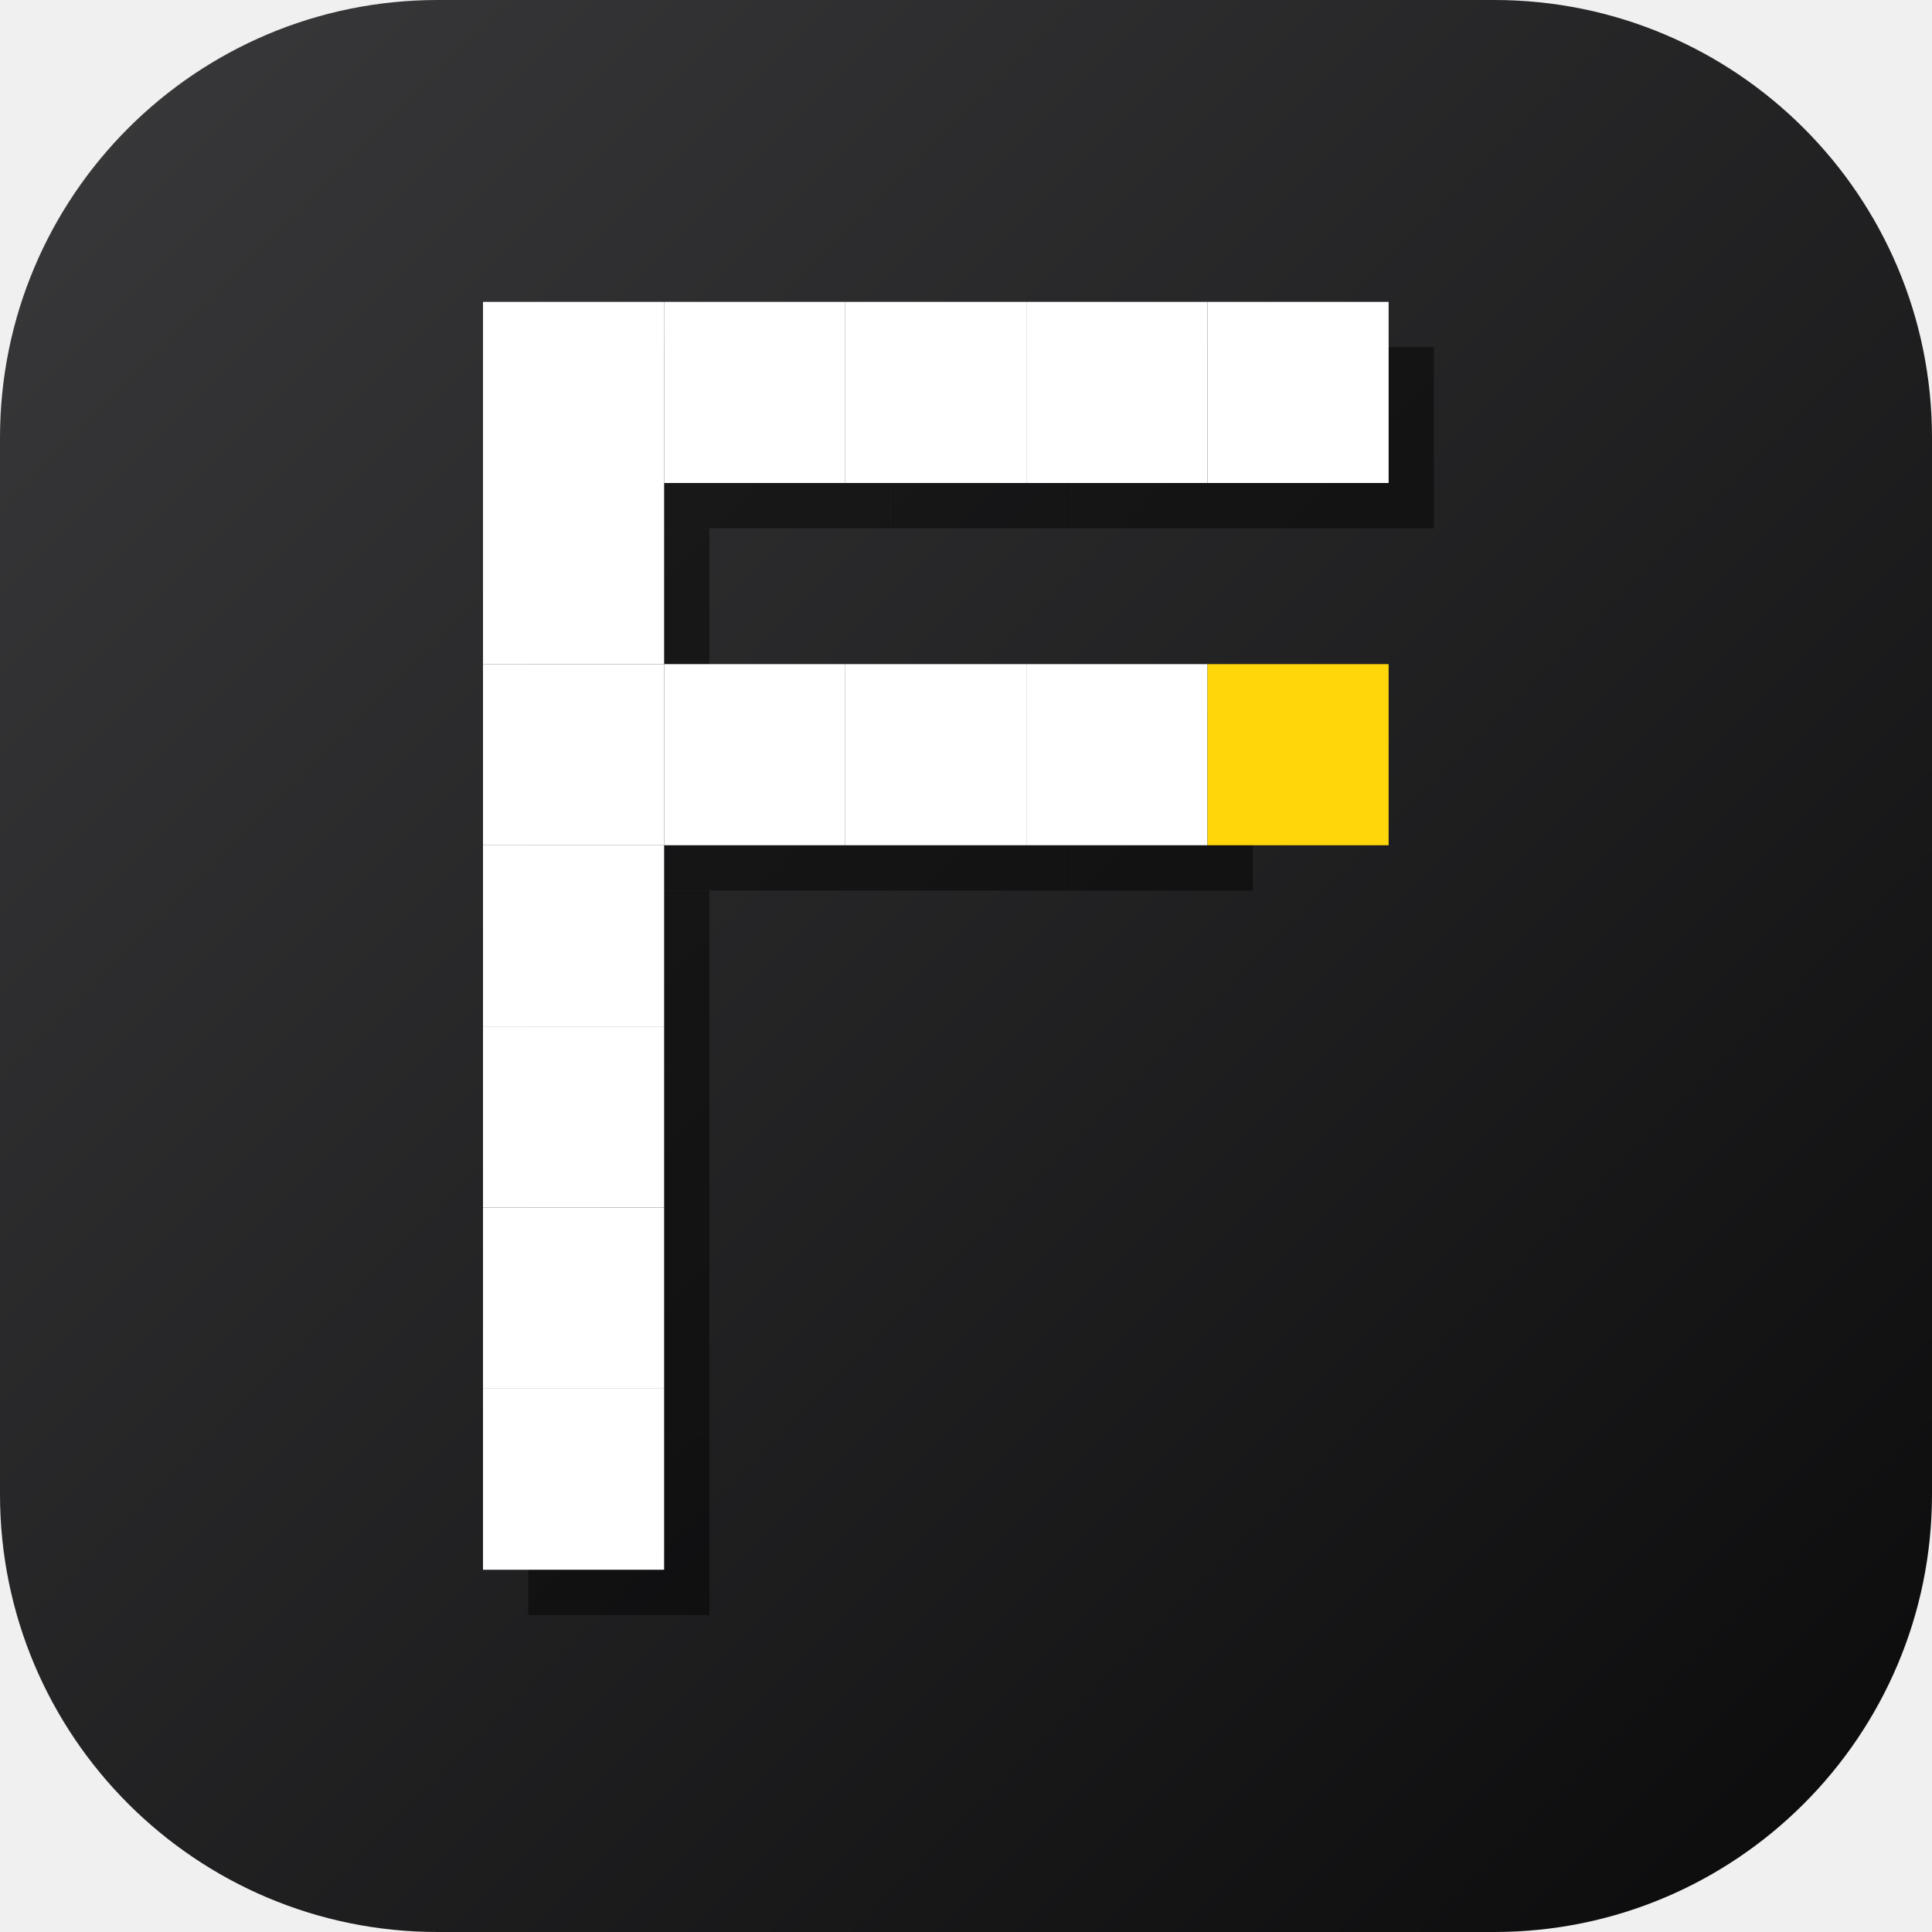
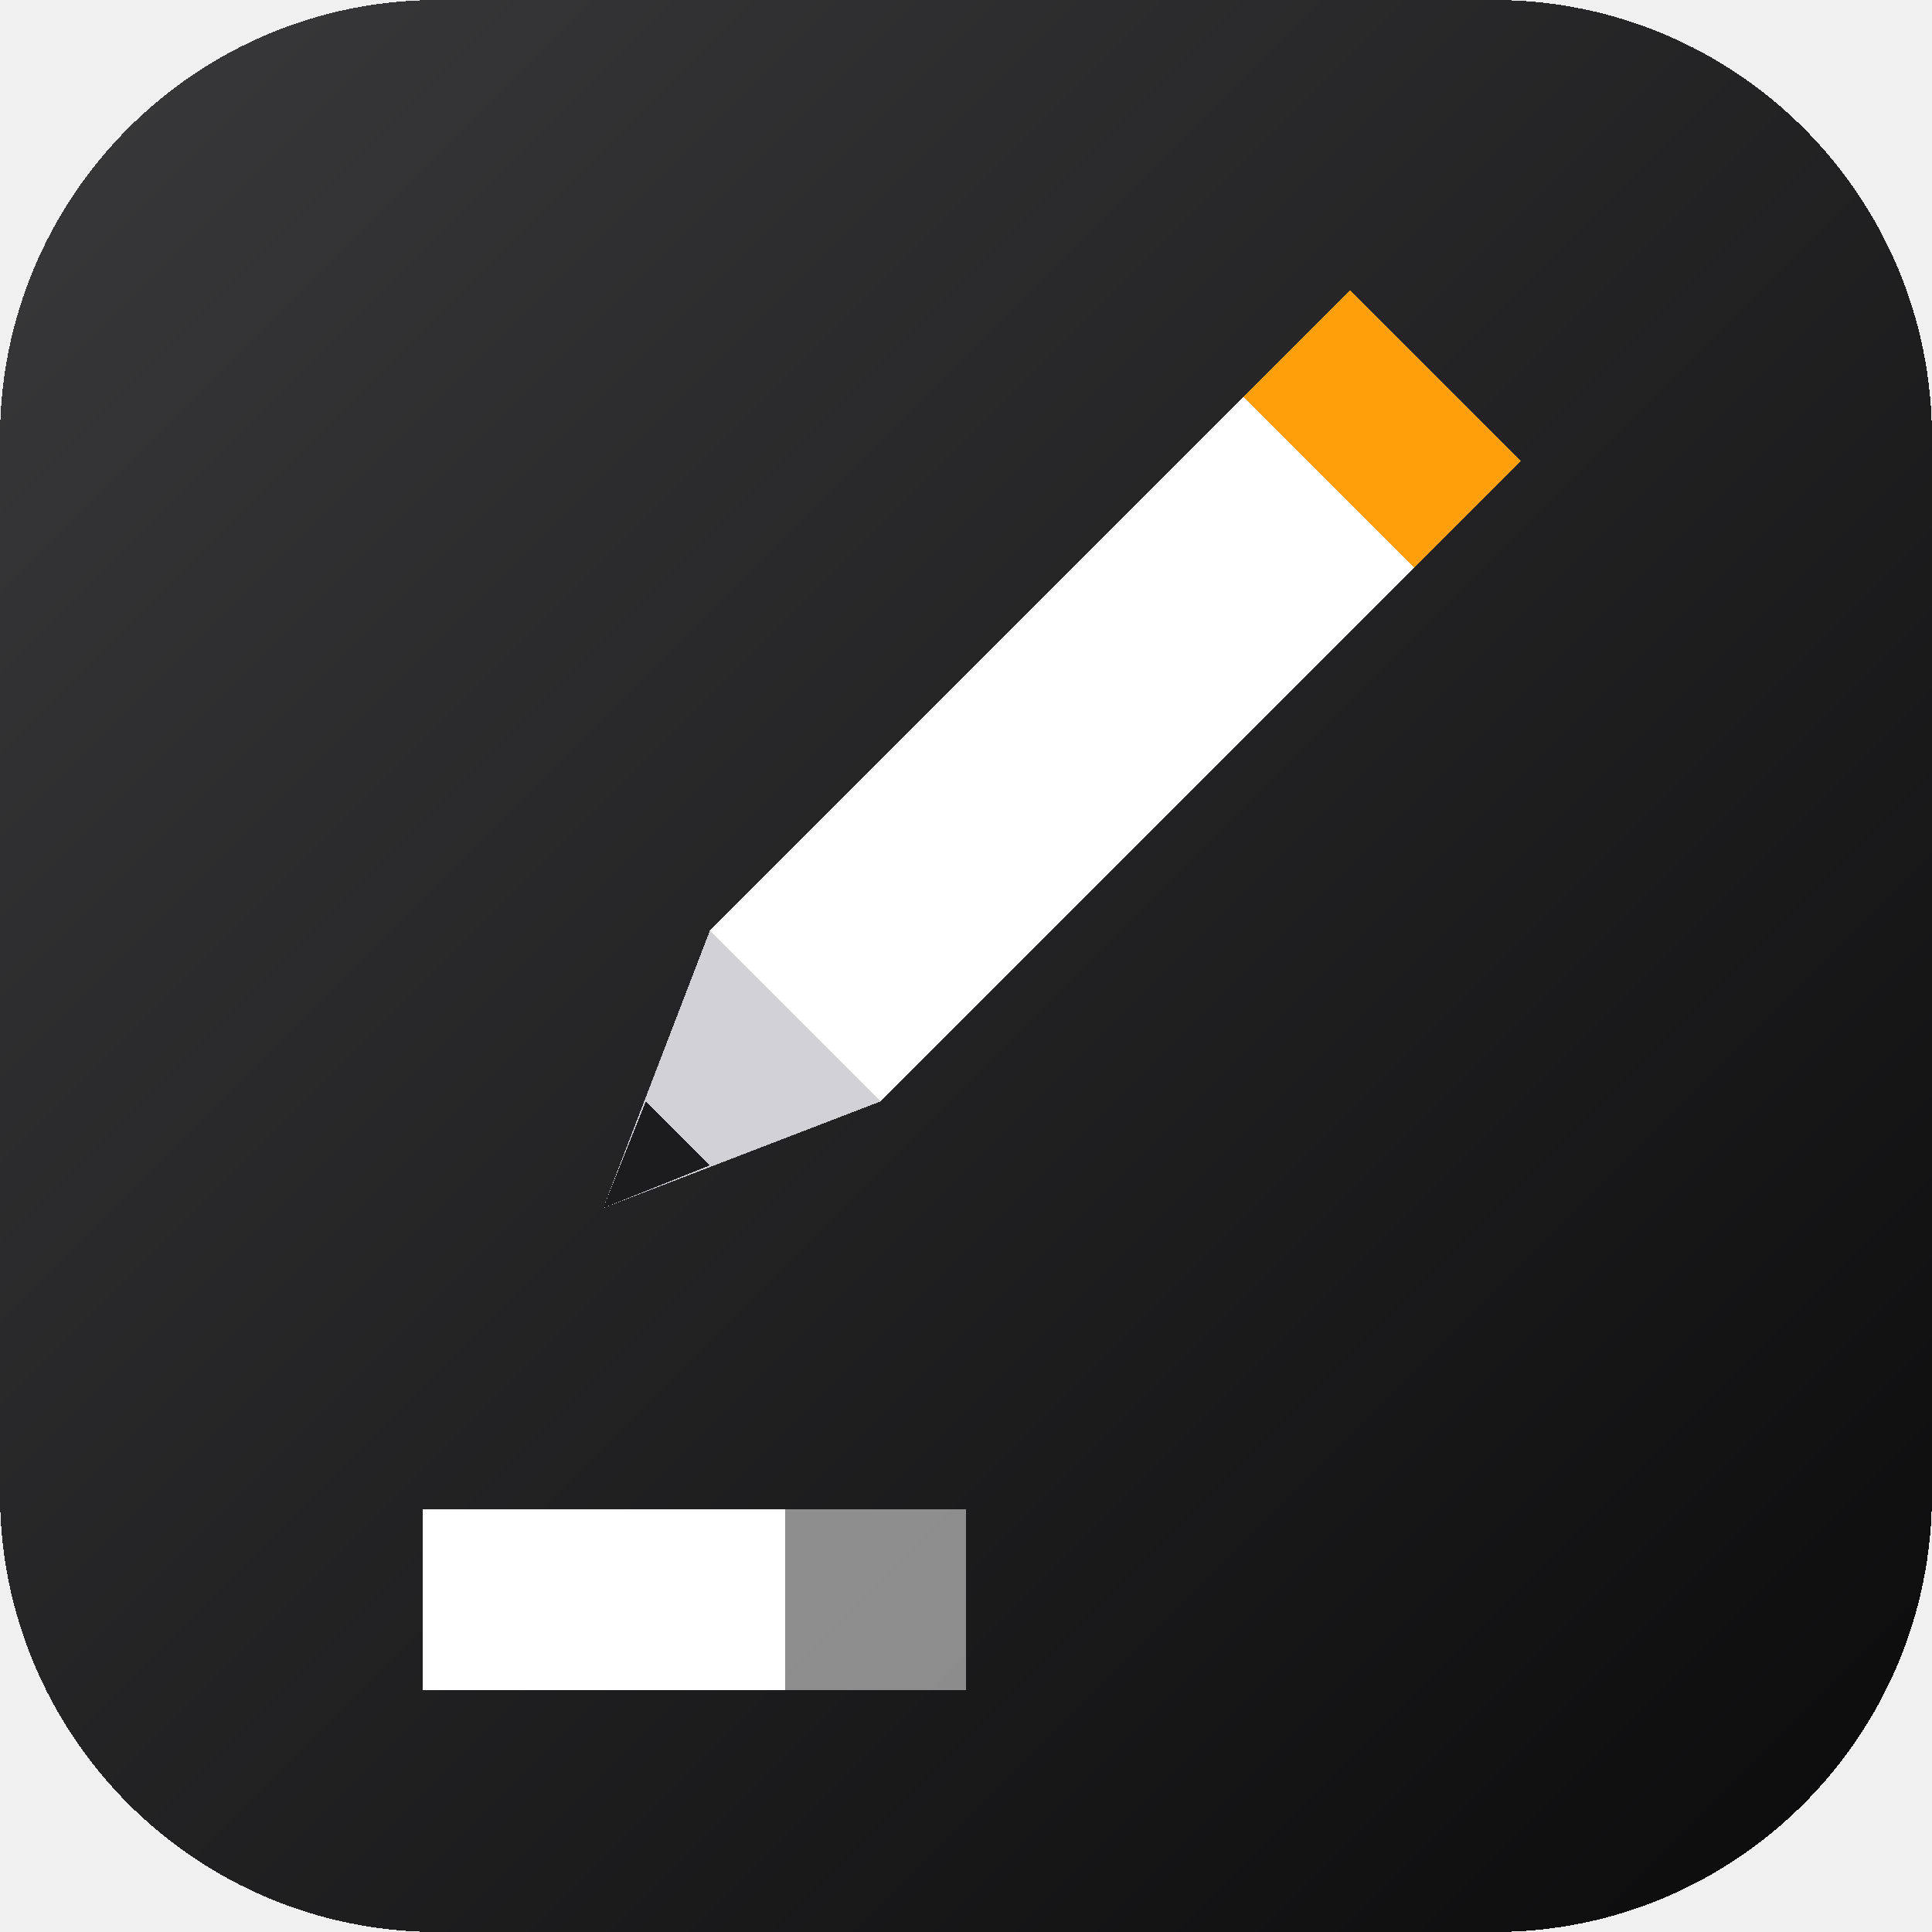
- <svg xmlns="http://www.w3.org/2000/svg" viewBox="0 0 64 64">
+ <svg xmlns="http://www.w3.org/2000/svg" viewBox="0 0 64 64" shape-rendering="crispEdges">
  <defs>
    <linearGradient id="g" x1="0" y1="0" x2="1" y2="1">
      <stop offset="0" stop-color="#3a3a3c" />
      <stop offset="1" stop-color="#0a0a0b" />
    </linearGradient>
  </defs>
  <rect width="64" height="64" rx="14.5" fill="url(#g)" />
-   <g transform="translate(32 32) scale(1) translate(-32 -32)">
-     <g fill="#000" opacity=".45">
-       <rect x="17.5" y="11.5" width="6" height="6" />
-       <rect x="23.5" y="11.5" width="6" height="6" />
-       <rect x="29.5" y="11.5" width="6" height="6" />
-       <rect x="35.5" y="11.5" width="6" height="6" />
-       <rect x="41.5" y="11.5" width="6" height="6" />
-       <rect x="17.5" y="17.5" width="6" height="6" />
-       <rect x="17.5" y="23.5" width="6" height="6" />
-       <rect x="23.5" y="23.5" width="6" height="6" />
-       <rect x="29.5" y="23.5" width="6" height="6" />
-       <rect x="35.5" y="23.5" width="6" height="6" />
-       <rect x="17.5" y="29.5" width="6" height="6" />
-       <rect x="17.5" y="35.5" width="6" height="6" />
-       <rect x="17.5" y="41.5" width="6" height="6" />
-       <rect x="17.5" y="47.5" width="6" height="6" />
-     </g>
-     <g fill="#fff">
-       <rect x="16" y="10" width="6" height="6" />
-       <rect x="22" y="10" width="6" height="6" />
-       <rect x="28" y="10" width="6" height="6" />
-       <rect x="34" y="10" width="6" height="6" />
-       <rect x="40" y="10" width="6" height="6" />
-       <rect x="16" y="16" width="6" height="6" />
-       <rect x="16" y="22" width="6" height="6" />
-       <rect x="22" y="22" width="6" height="6" />
-       <rect x="28" y="22" width="6" height="6" />
-       <rect x="34" y="22" width="6" height="6" />
-       <rect x="16" y="28" width="6" height="6" />
-       <rect x="16" y="34" width="6" height="6" />
-       <rect x="16" y="40" width="6" height="6" />
-       <rect x="16" y="46" width="6" height="6" />
-     </g>
-     <rect x="40" y="22" width="6" height="6" fill="#ffd60a" />
+   <g transform="rotate(45 32 28)">
+     <rect x="28" y="6" width="8" height="30" fill="#fff" />
+     <rect x="28" y="6" width="8" height="5" fill="#ff9f0a" />
+     <path d="M28 36h8l-4 9z" fill="#d1d1d6" />
+     <path d="M30.5 41.5h3l-1.5 3.5z" fill="#1c1c1e" />
  </g>
+   <rect x="14" y="50" width="6" height="6" fill="#fff" />
+   <rect x="20" y="50" width="6" height="6" fill="#fff" />
+   <rect x="26" y="50" width="6" height="6" fill="#fff" opacity=".5" />
</svg>
